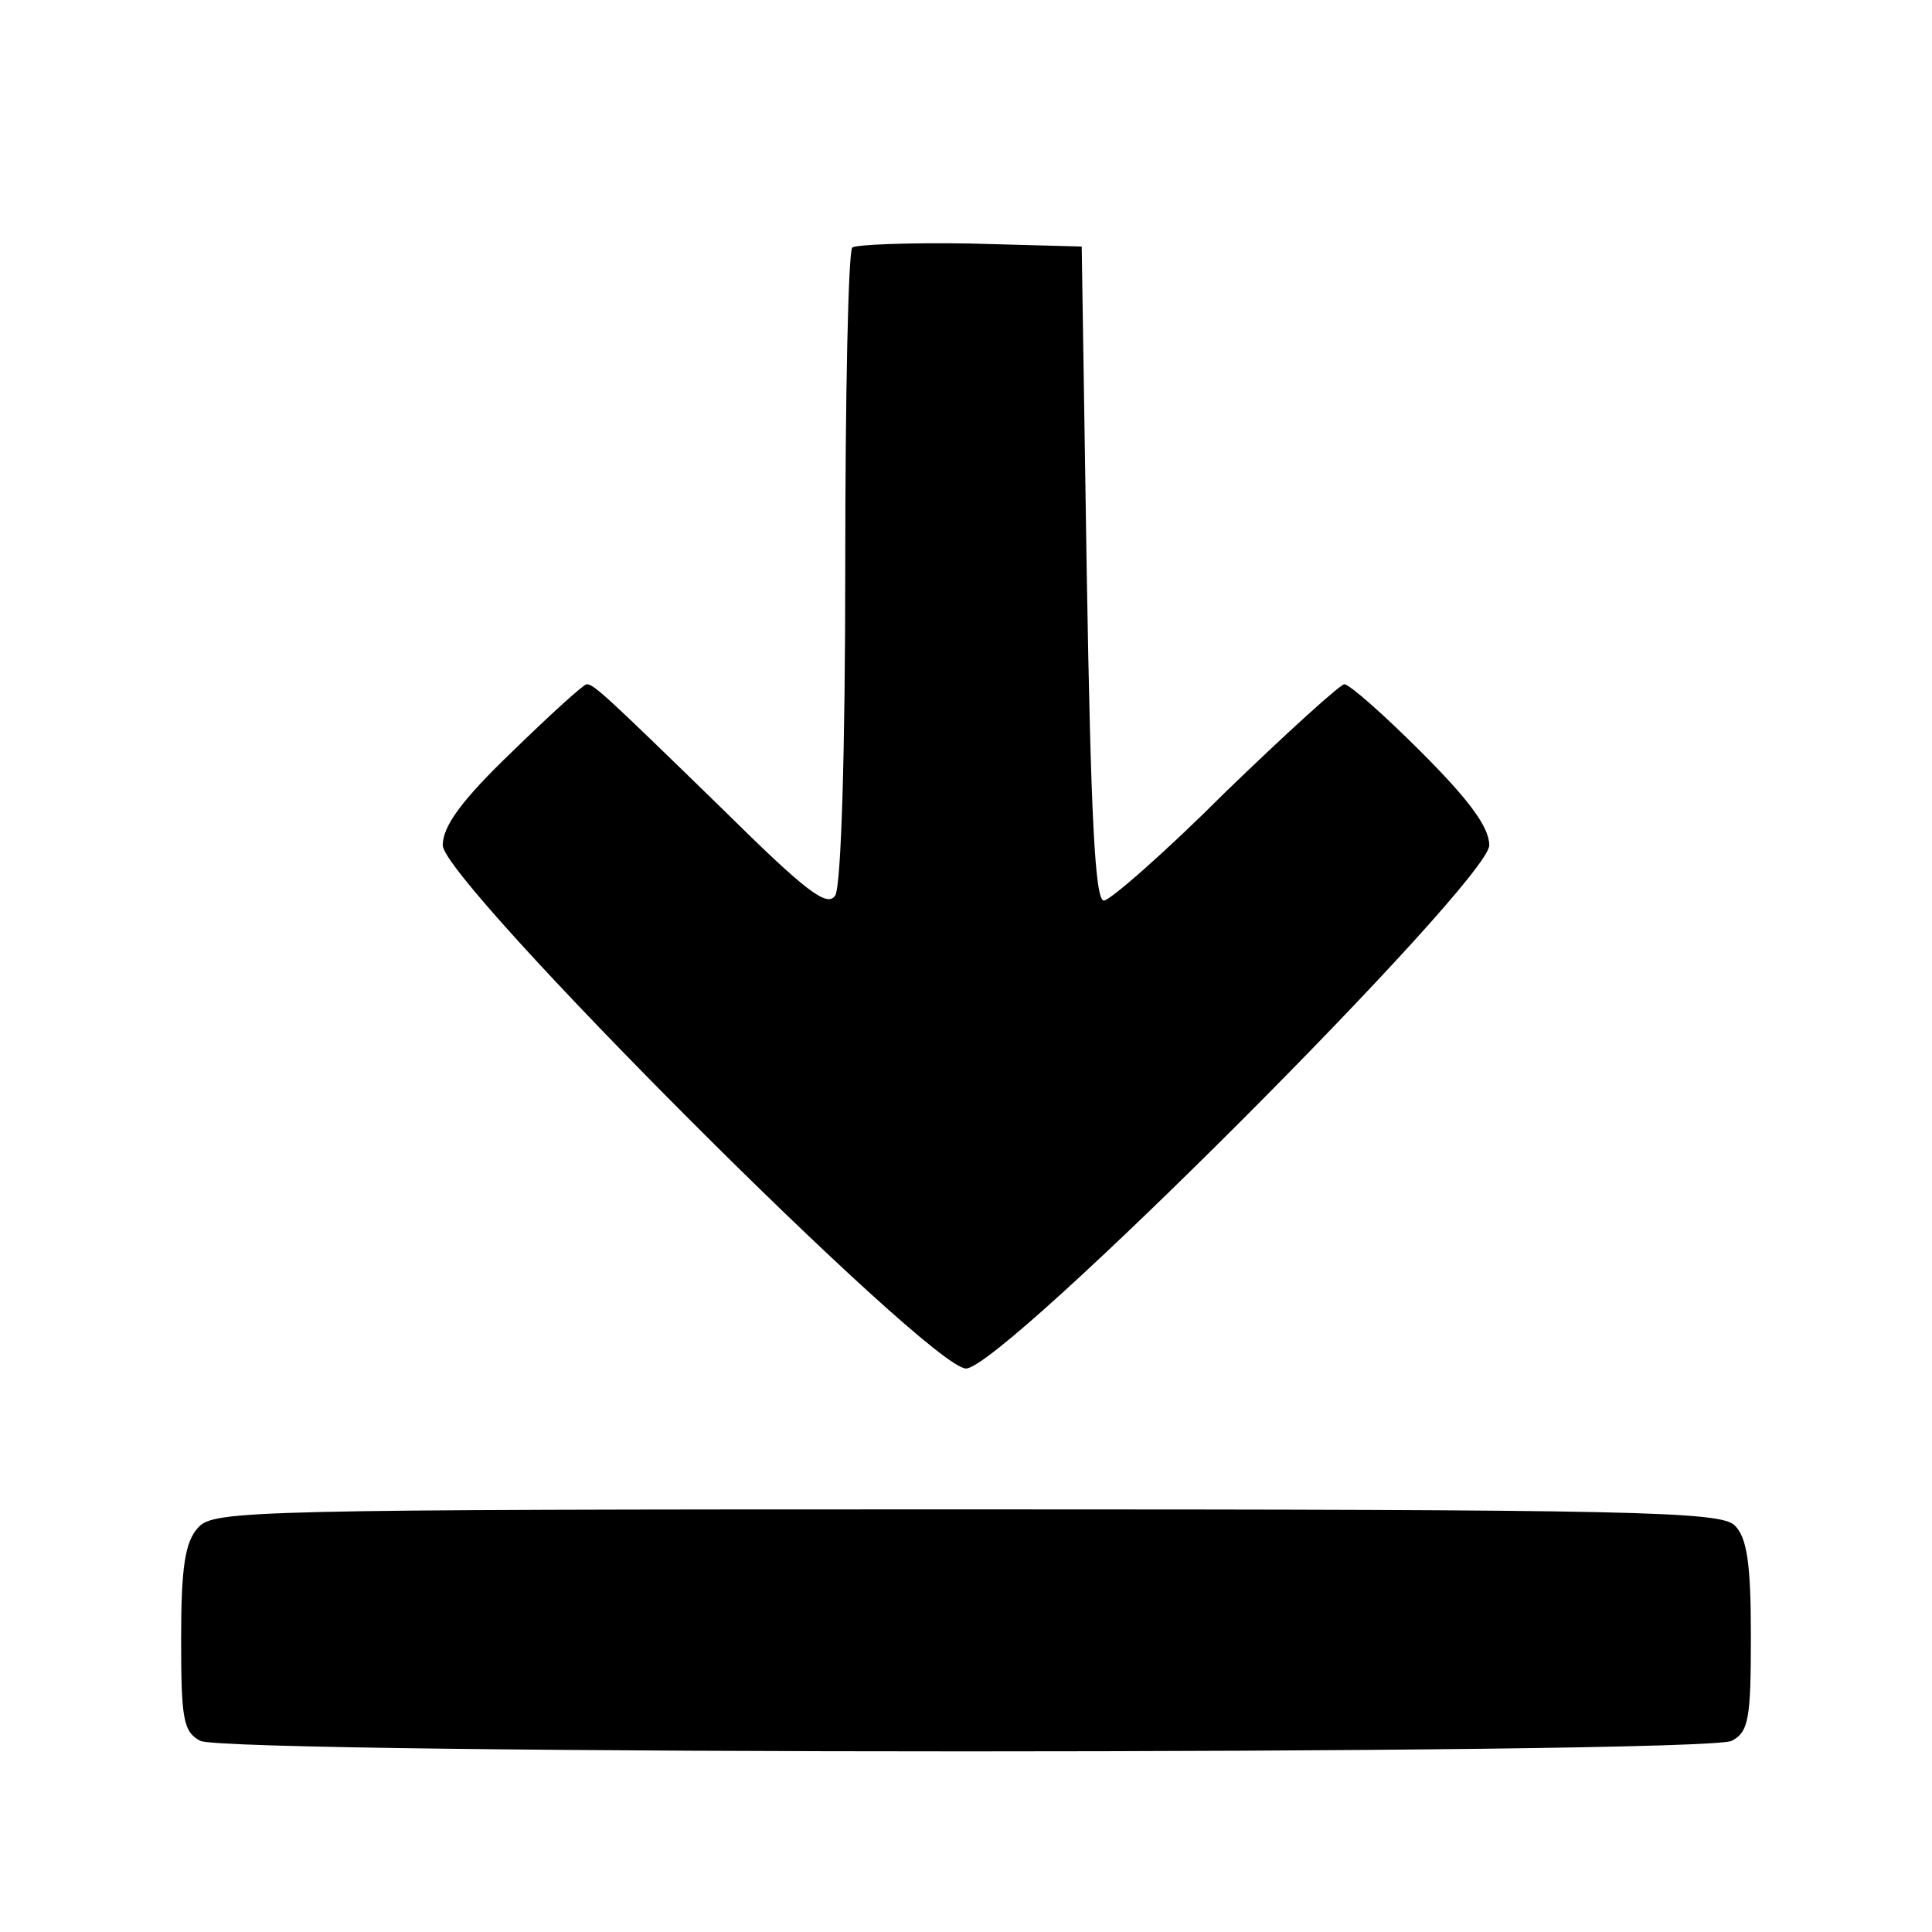
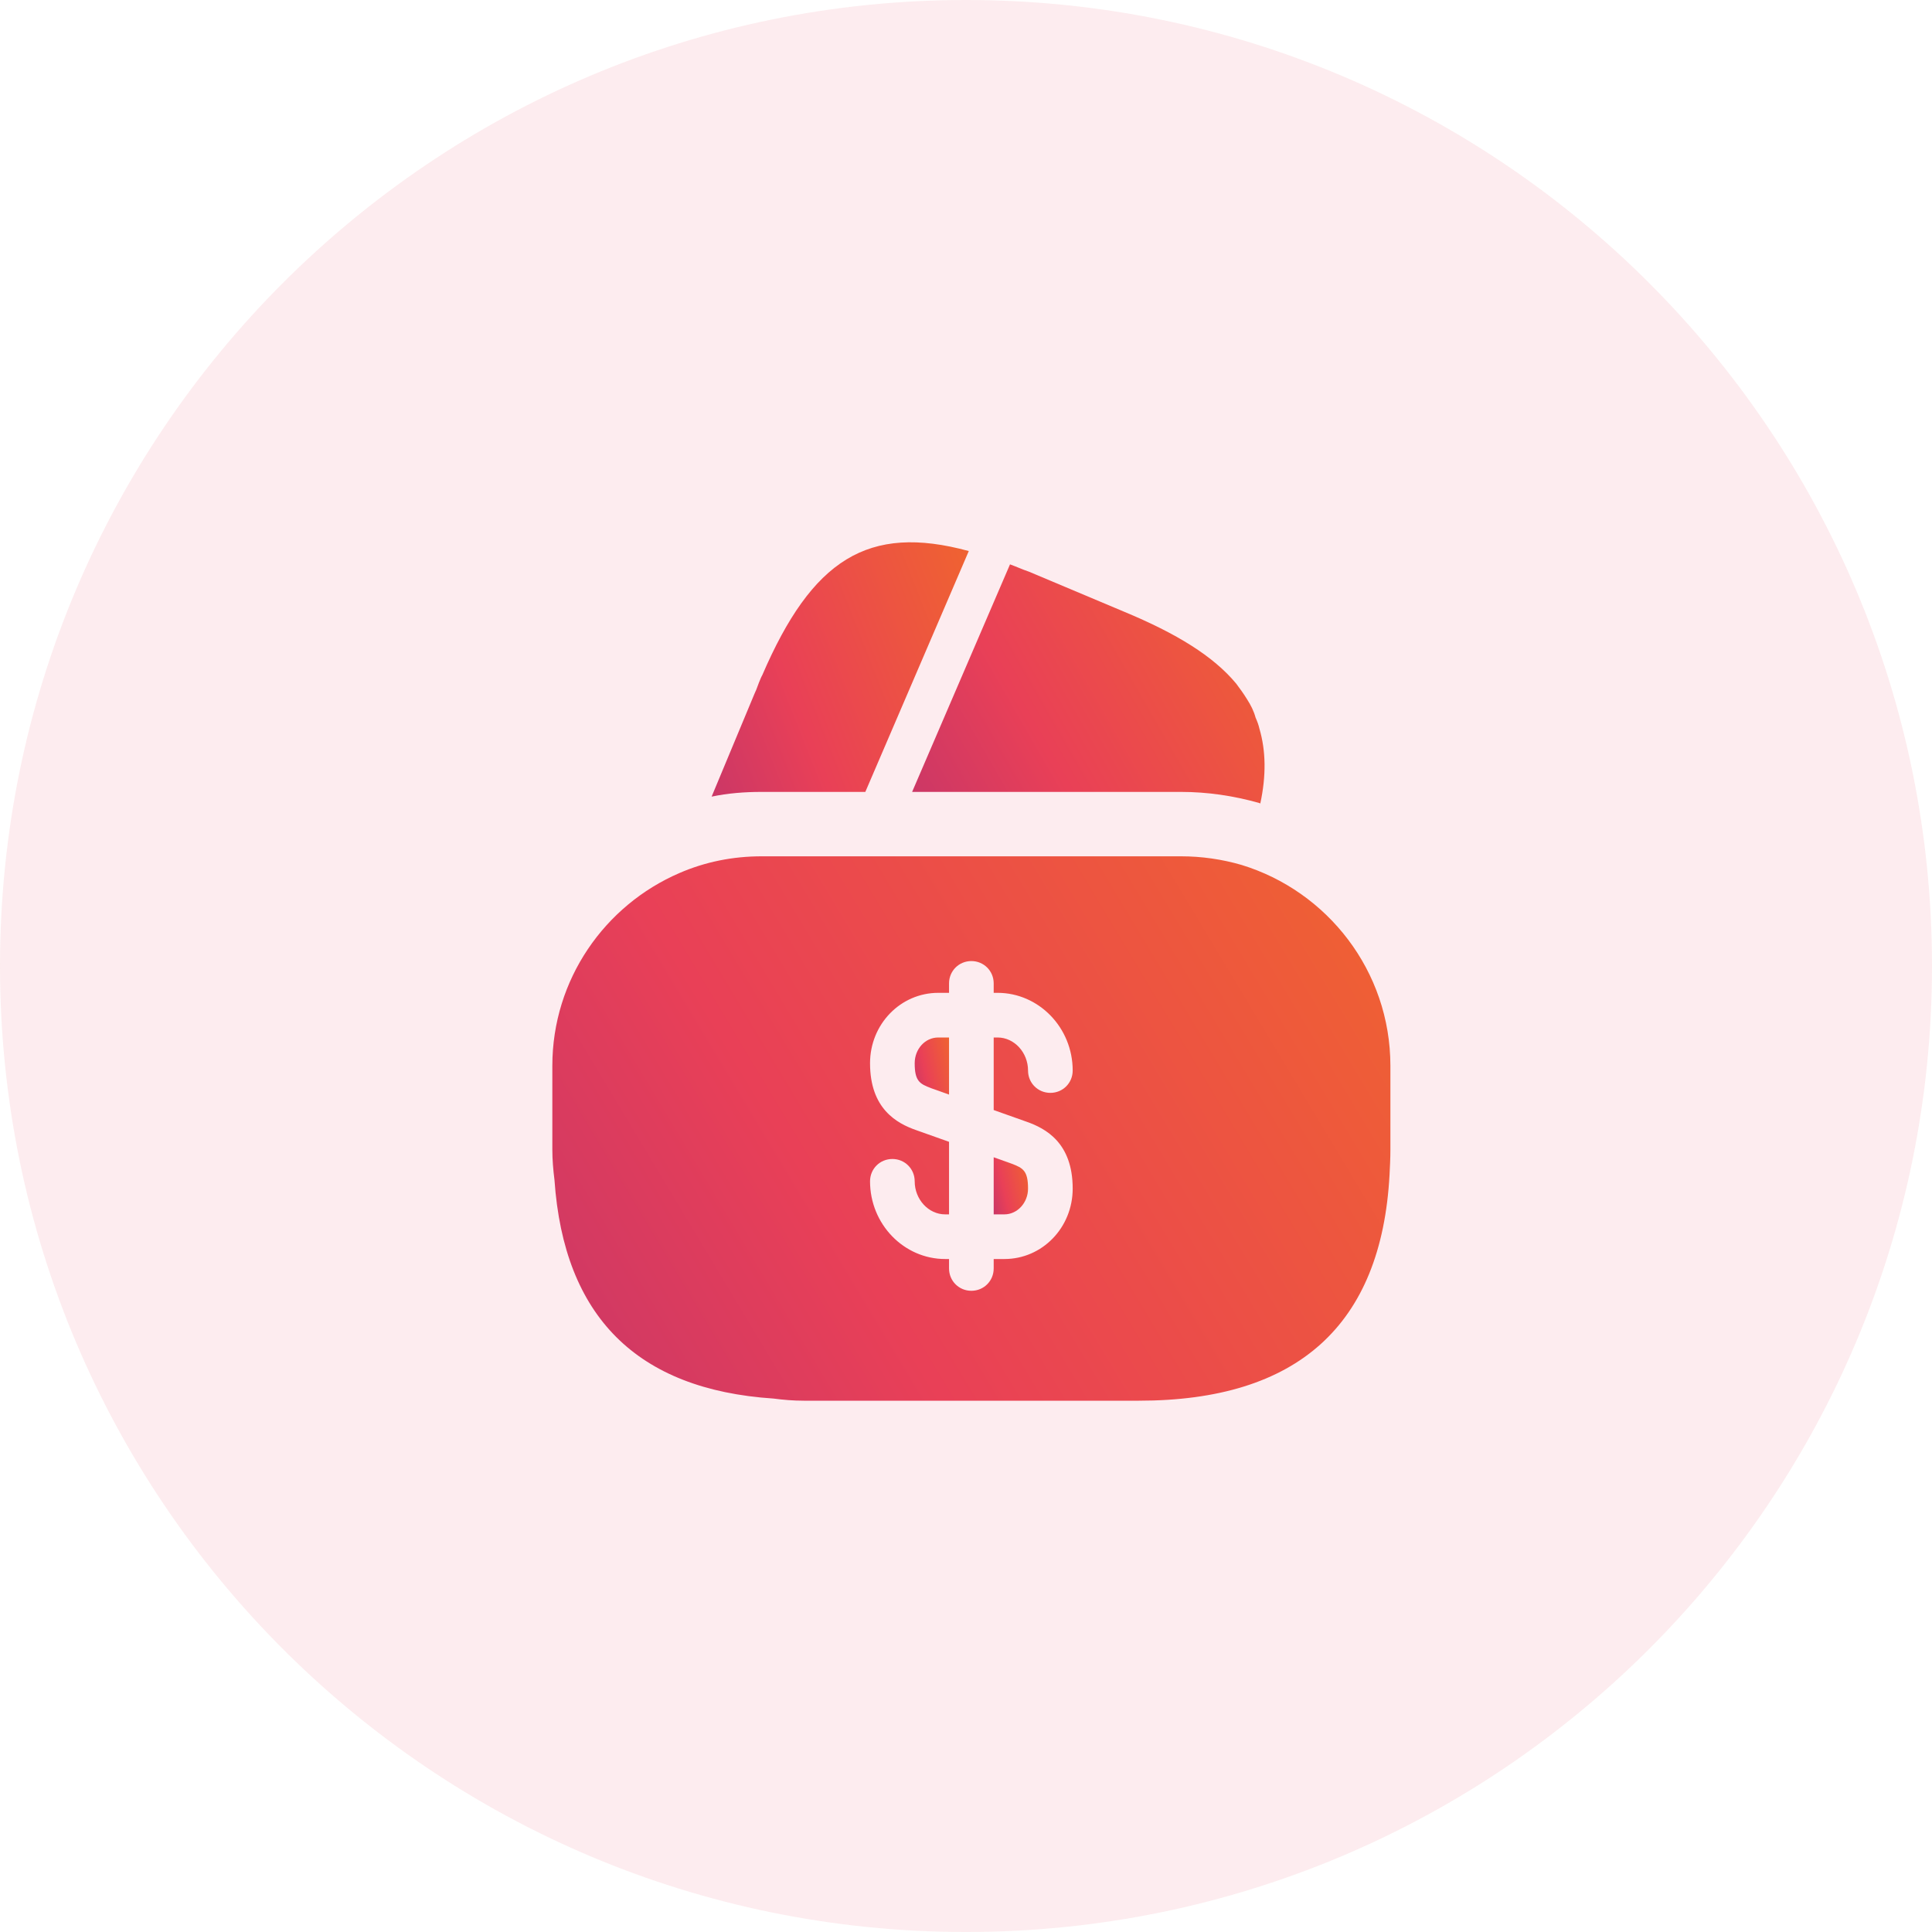
- <svg xmlns="http://www.w3.org/2000/svg" version="1.0" width="35pt" height="35pt" viewBox="0 0 192 192" preserveAspectRatio="xMidYMid meet">
-   <g transform="translate(0,192) scale(0.1,-0.1)" fill="#000000" stroke="none">
-     <path d="M847 1674 c-4 -4 -7 -147 -7 -318 0 -180 -4 -317 -10 -326 -8 -12 -29 4 -111 85 -119 116 -129 125 -136 125 -3 0 -36 -30 -74 -67 -50 -48 -69 -74 -69 -93 0 -36 483 -520 520 -520 37 0 520 484 520 520 0 18 -20 45 -68 93 -37 37 -71 67 -76 67 -4 0 -57 -48 -118 -107 -60 -60 -115 -108 -121 -108 -9 0 -13 88 -17 325 l-5 325 -111 3 c-60 1 -113 -1 -117 -4z" />
-     <path d="M197 402 c-13 -14 -17 -39 -17 -110 0 -80 2 -93 19 -102 27 -14 1495 -14 1522 0 17 9 19 22 19 105 0 72 -4 97 -16 109 -14 14 -97 16 -763 16 -712 0 -749 -1 -764 -18z" />
-   </g>
+ <svg xmlns="http://www.w3.org/2000/svg" width="72" height="72" viewBox="0 0 72 72" fill="none">
+   <circle opacity="0.1" cx="36" cy="36" r="36" fill="#E94057" />
+   <path d="M36.104 20.536L32.248 29.512H28.392C27.752 29.512 27.128 29.56 26.52 29.688L28.12 25.848L28.184 25.704L28.28 25.448C28.328 25.336 28.36 25.24 28.408 25.16C30.264 20.856 32.344 19.512 36.104 20.536Z" fill="url(#paint0_linear_13_2534)" />
+   <path d="M46.968 29.944L46.936 29.928C45.976 29.656 45 29.512 44.008 29.512H33.992L37.592 21.144L37.64 21.032C37.864 21.112 38.104 21.224 38.344 21.304L41.88 22.792C43.848 23.608 45.224 24.456 46.072 25.48C46.216 25.672 46.344 25.848 46.472 26.056C46.616 26.28 46.728 26.504 46.792 26.744C46.856 26.888 46.904 27.016 46.936 27.16C47.176 27.976 47.192 28.904 46.968 29.944Z" fill="url(#paint1_linear_13_2534)" />
+   <path d="M37.032 45.256H37.432C37.912 45.256 38.312 44.824 38.312 44.296C38.312 43.624 38.12 43.528 37.704 43.368L37.032 43.128V45.256Z" fill="url(#paint2_linear_13_2534)" />
+   <path d="M46.264 32.232C45.544 32.024 44.792 31.912 44.008 31.912H28.392C27.304 31.912 26.28 32.12 25.32 32.536C22.536 33.736 20.584 36.504 20.584 39.72V42.84C20.584 43.224 20.616 43.592 20.664 43.976C21.016 49.064 23.736 51.784 28.824 52.12C29.192 52.168 29.56 52.2 29.96 52.2H42.44C48.36 52.2 51.48 49.384 51.784 43.784C51.8 43.48 51.816 43.16 51.816 42.84V39.72C51.816 36.184 49.464 33.208 46.264 32.232ZM38.248 41.8C38.984 42.056 39.976 42.6 39.976 44.296C39.976 45.752 38.84 46.92 37.432 46.92H37.032V47.272C37.032 47.736 36.664 48.104 36.2 48.104C35.736 48.104 35.368 47.736 35.368 47.272V46.92H35.224C33.688 46.92 32.424 45.624 32.424 44.024C32.424 43.56 32.792 43.192 33.256 43.192C33.72 43.192 34.088 43.56 34.088 44.024C34.088 44.696 34.6 45.256 35.224 45.256H35.368V42.552L34.152 42.12C33.416 41.864 32.424 41.32 32.424 39.624C32.424 38.168 33.56 37 34.968 37H35.368V36.648C35.368 36.184 35.736 35.816 36.2 35.816C36.664 35.816 37.032 36.184 37.032 36.648V37H37.176C38.712 37 39.976 38.296 39.976 39.896C39.976 40.36 39.608 40.728 39.144 40.728C38.68 40.728 38.312 40.36 38.312 39.896C38.312 39.224 37.8 38.664 37.176 38.664H37.032V41.368L38.248 41.8Z" fill="url(#paint3_linear_13_2534)" />
+   <path d="M34.088 39.624C34.088 40.296 34.28 40.392 34.696 40.552L35.368 40.792V38.664H34.968C34.472 38.664 34.088 39.096 34.088 39.624Z" fill="url(#paint4_linear_13_2534)" />
+   <defs>
+     <linearGradient id="paint0_linear_13_2534" x1="17.314" y1="30.596" x2="40.211" y2="21.574" gradientUnits="userSpaceOnUse">
+       <stop stop-color="#8A2387" />
+       <stop offset="0.531" stop-color="#E94057" />
+       <stop offset="1" stop-color="#F27121" />
+     </linearGradient>
+     <linearGradient id="paint1_linear_13_2534" x1="21.376" y1="30.797" x2="48.636" y2="15.142" gradientUnits="userSpaceOnUse">
+       <stop stop-color="#8A2387" />
+       <stop offset="0.531" stop-color="#E94057" />
+       <stop offset="1" stop-color="#F27121" />
+     </linearGradient>
+     <linearGradient id="paint2_linear_13_2534" x1="35.803" y1="45.46" x2="39.151" y2="44.675" gradientUnits="userSpaceOnUse">
+       <stop stop-color="#8A2387" />
+       <stop offset="0.531" stop-color="#E94057" />
+       <stop offset="1" stop-color="#F27121" />
+     </linearGradient>
+     <linearGradient id="paint3_linear_13_2534" x1="-9.415" y1="54.142" x2="53.974" y2="16.117" gradientUnits="userSpaceOnUse">
+       <stop stop-color="#8A2387" />
+       <stop offset="0.531" stop-color="#E94057" />
+       <stop offset="1" stop-color="#F27121" />
+     </linearGradient>
+     <linearGradient id="paint4_linear_13_2534" x1="32.858" y1="40.996" x2="36.207" y2="40.211" gradientUnits="userSpaceOnUse">
+       <stop stop-color="#8A2387" />
+       <stop offset="0.531" stop-color="#E94057" />
+       <stop offset="1" stop-color="#F27121" />
+     </linearGradient>
+   </defs>
</svg>
